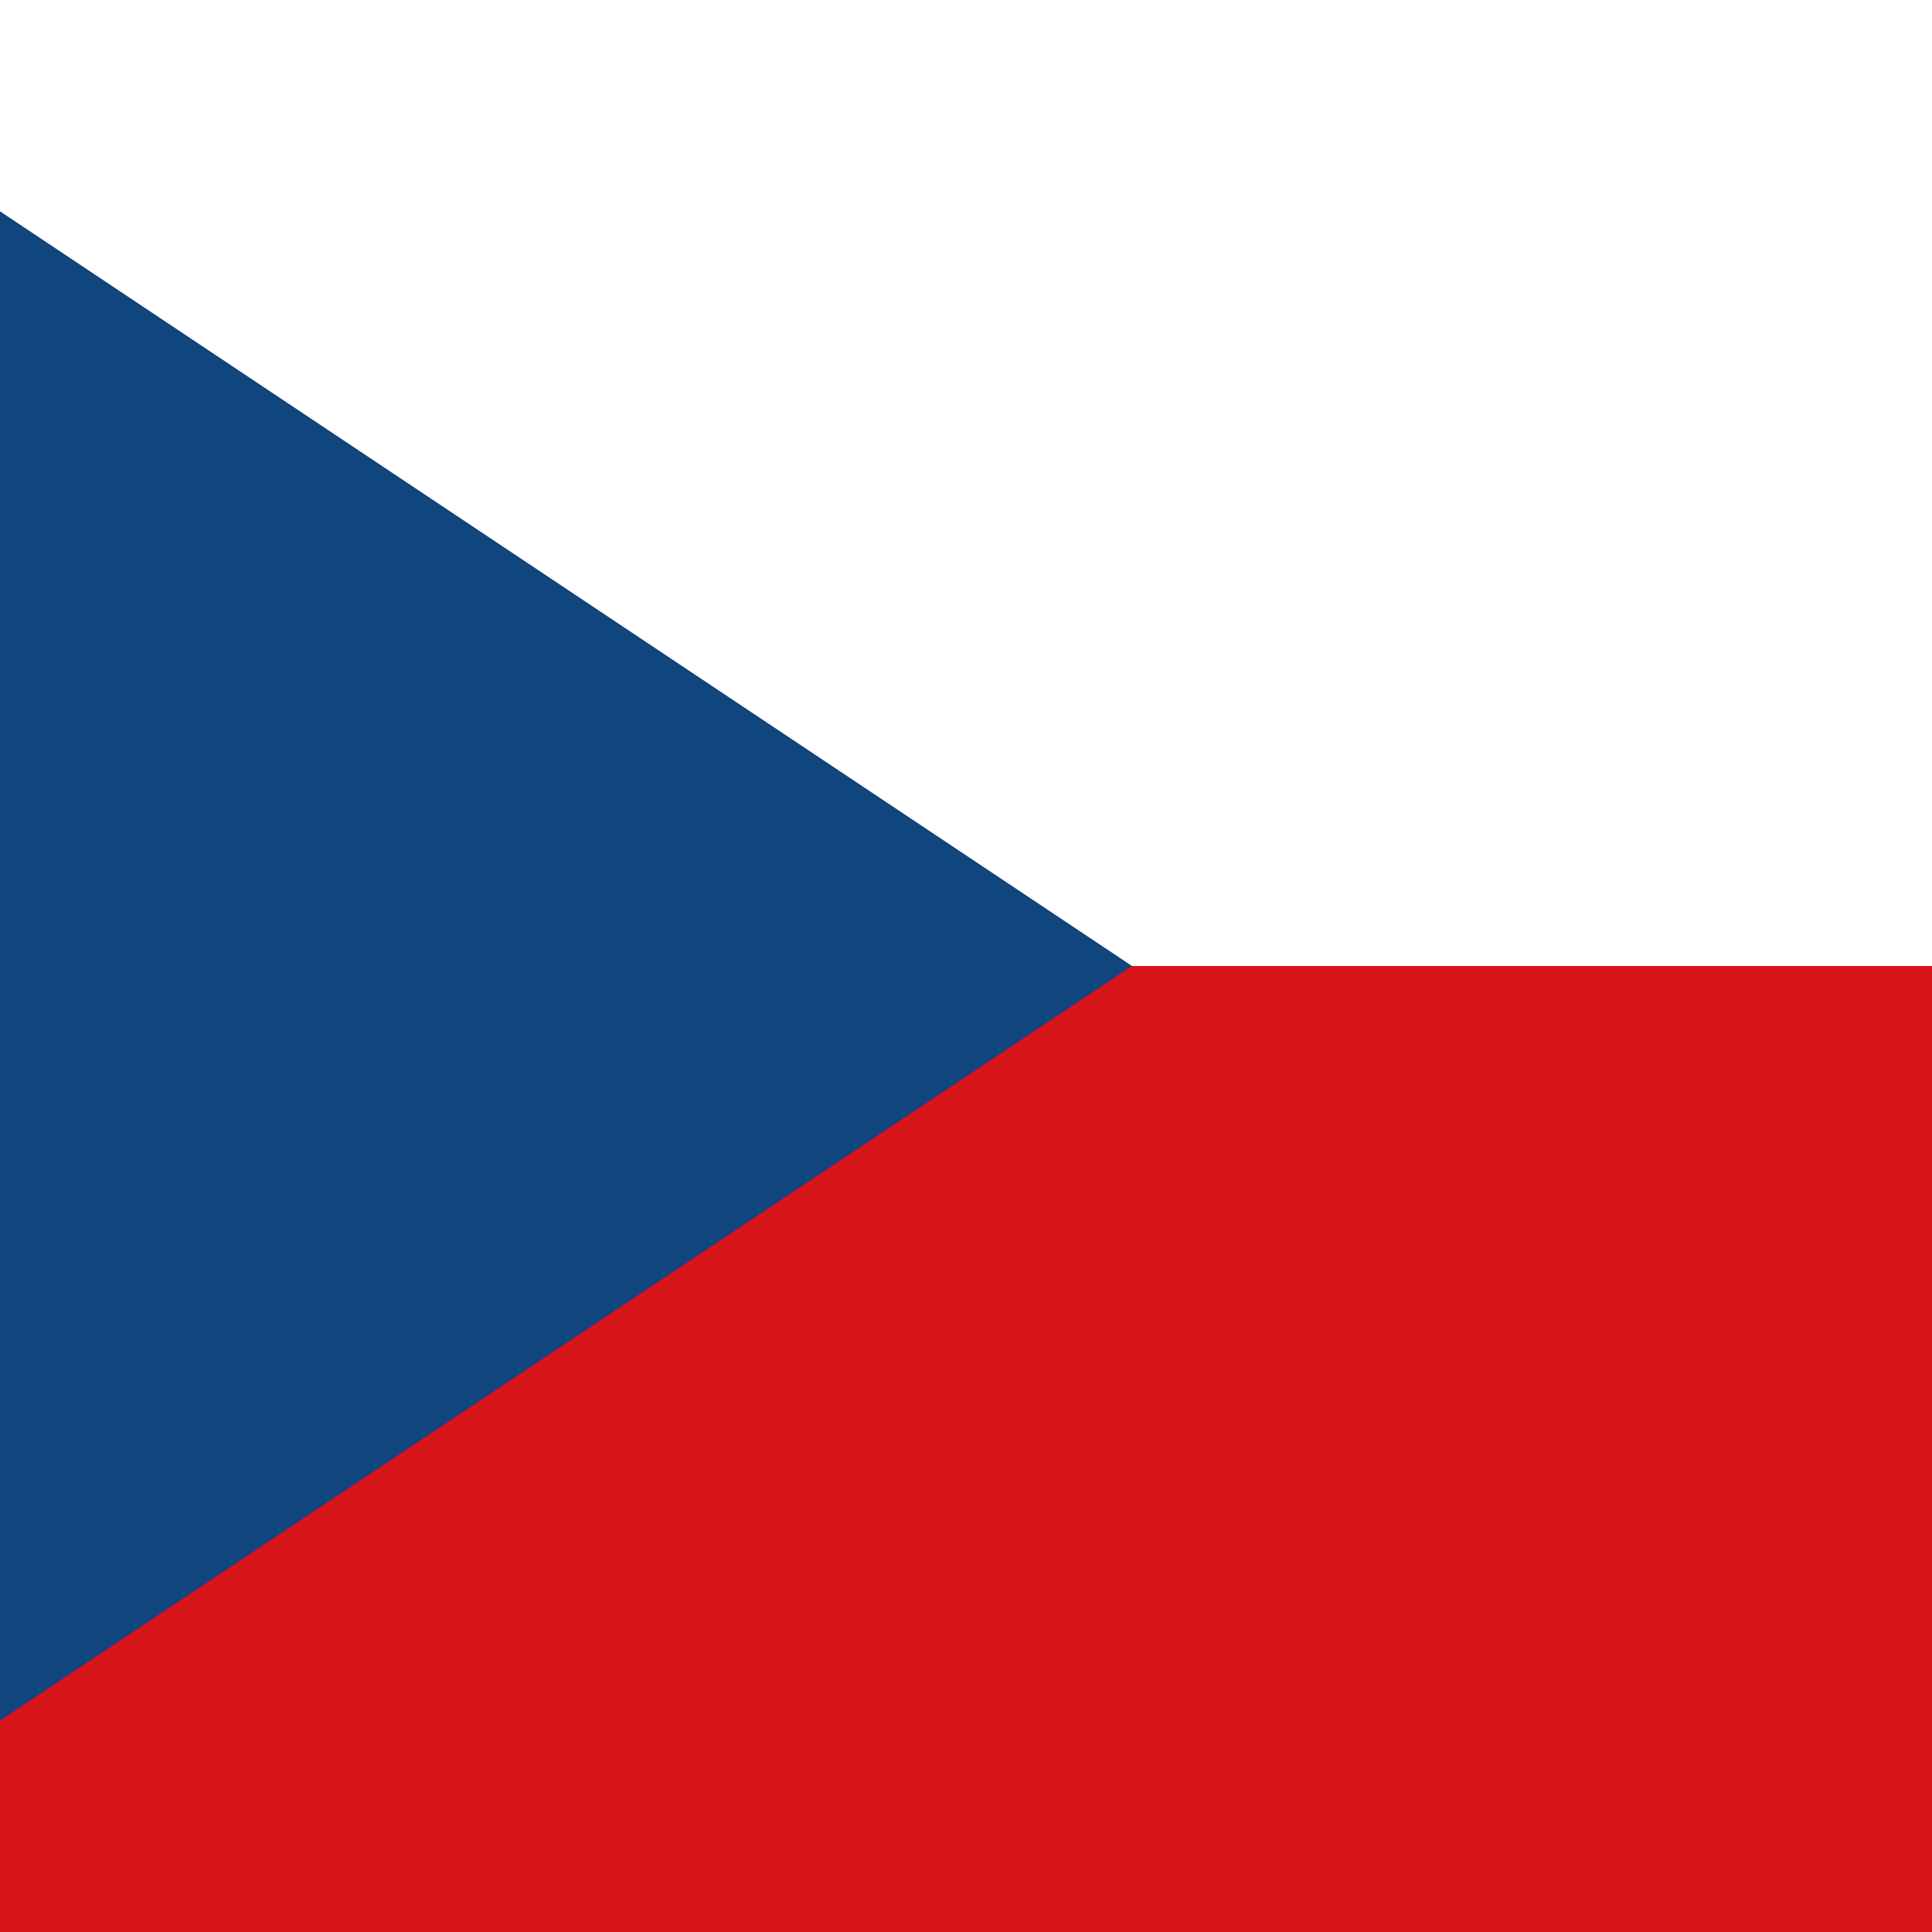
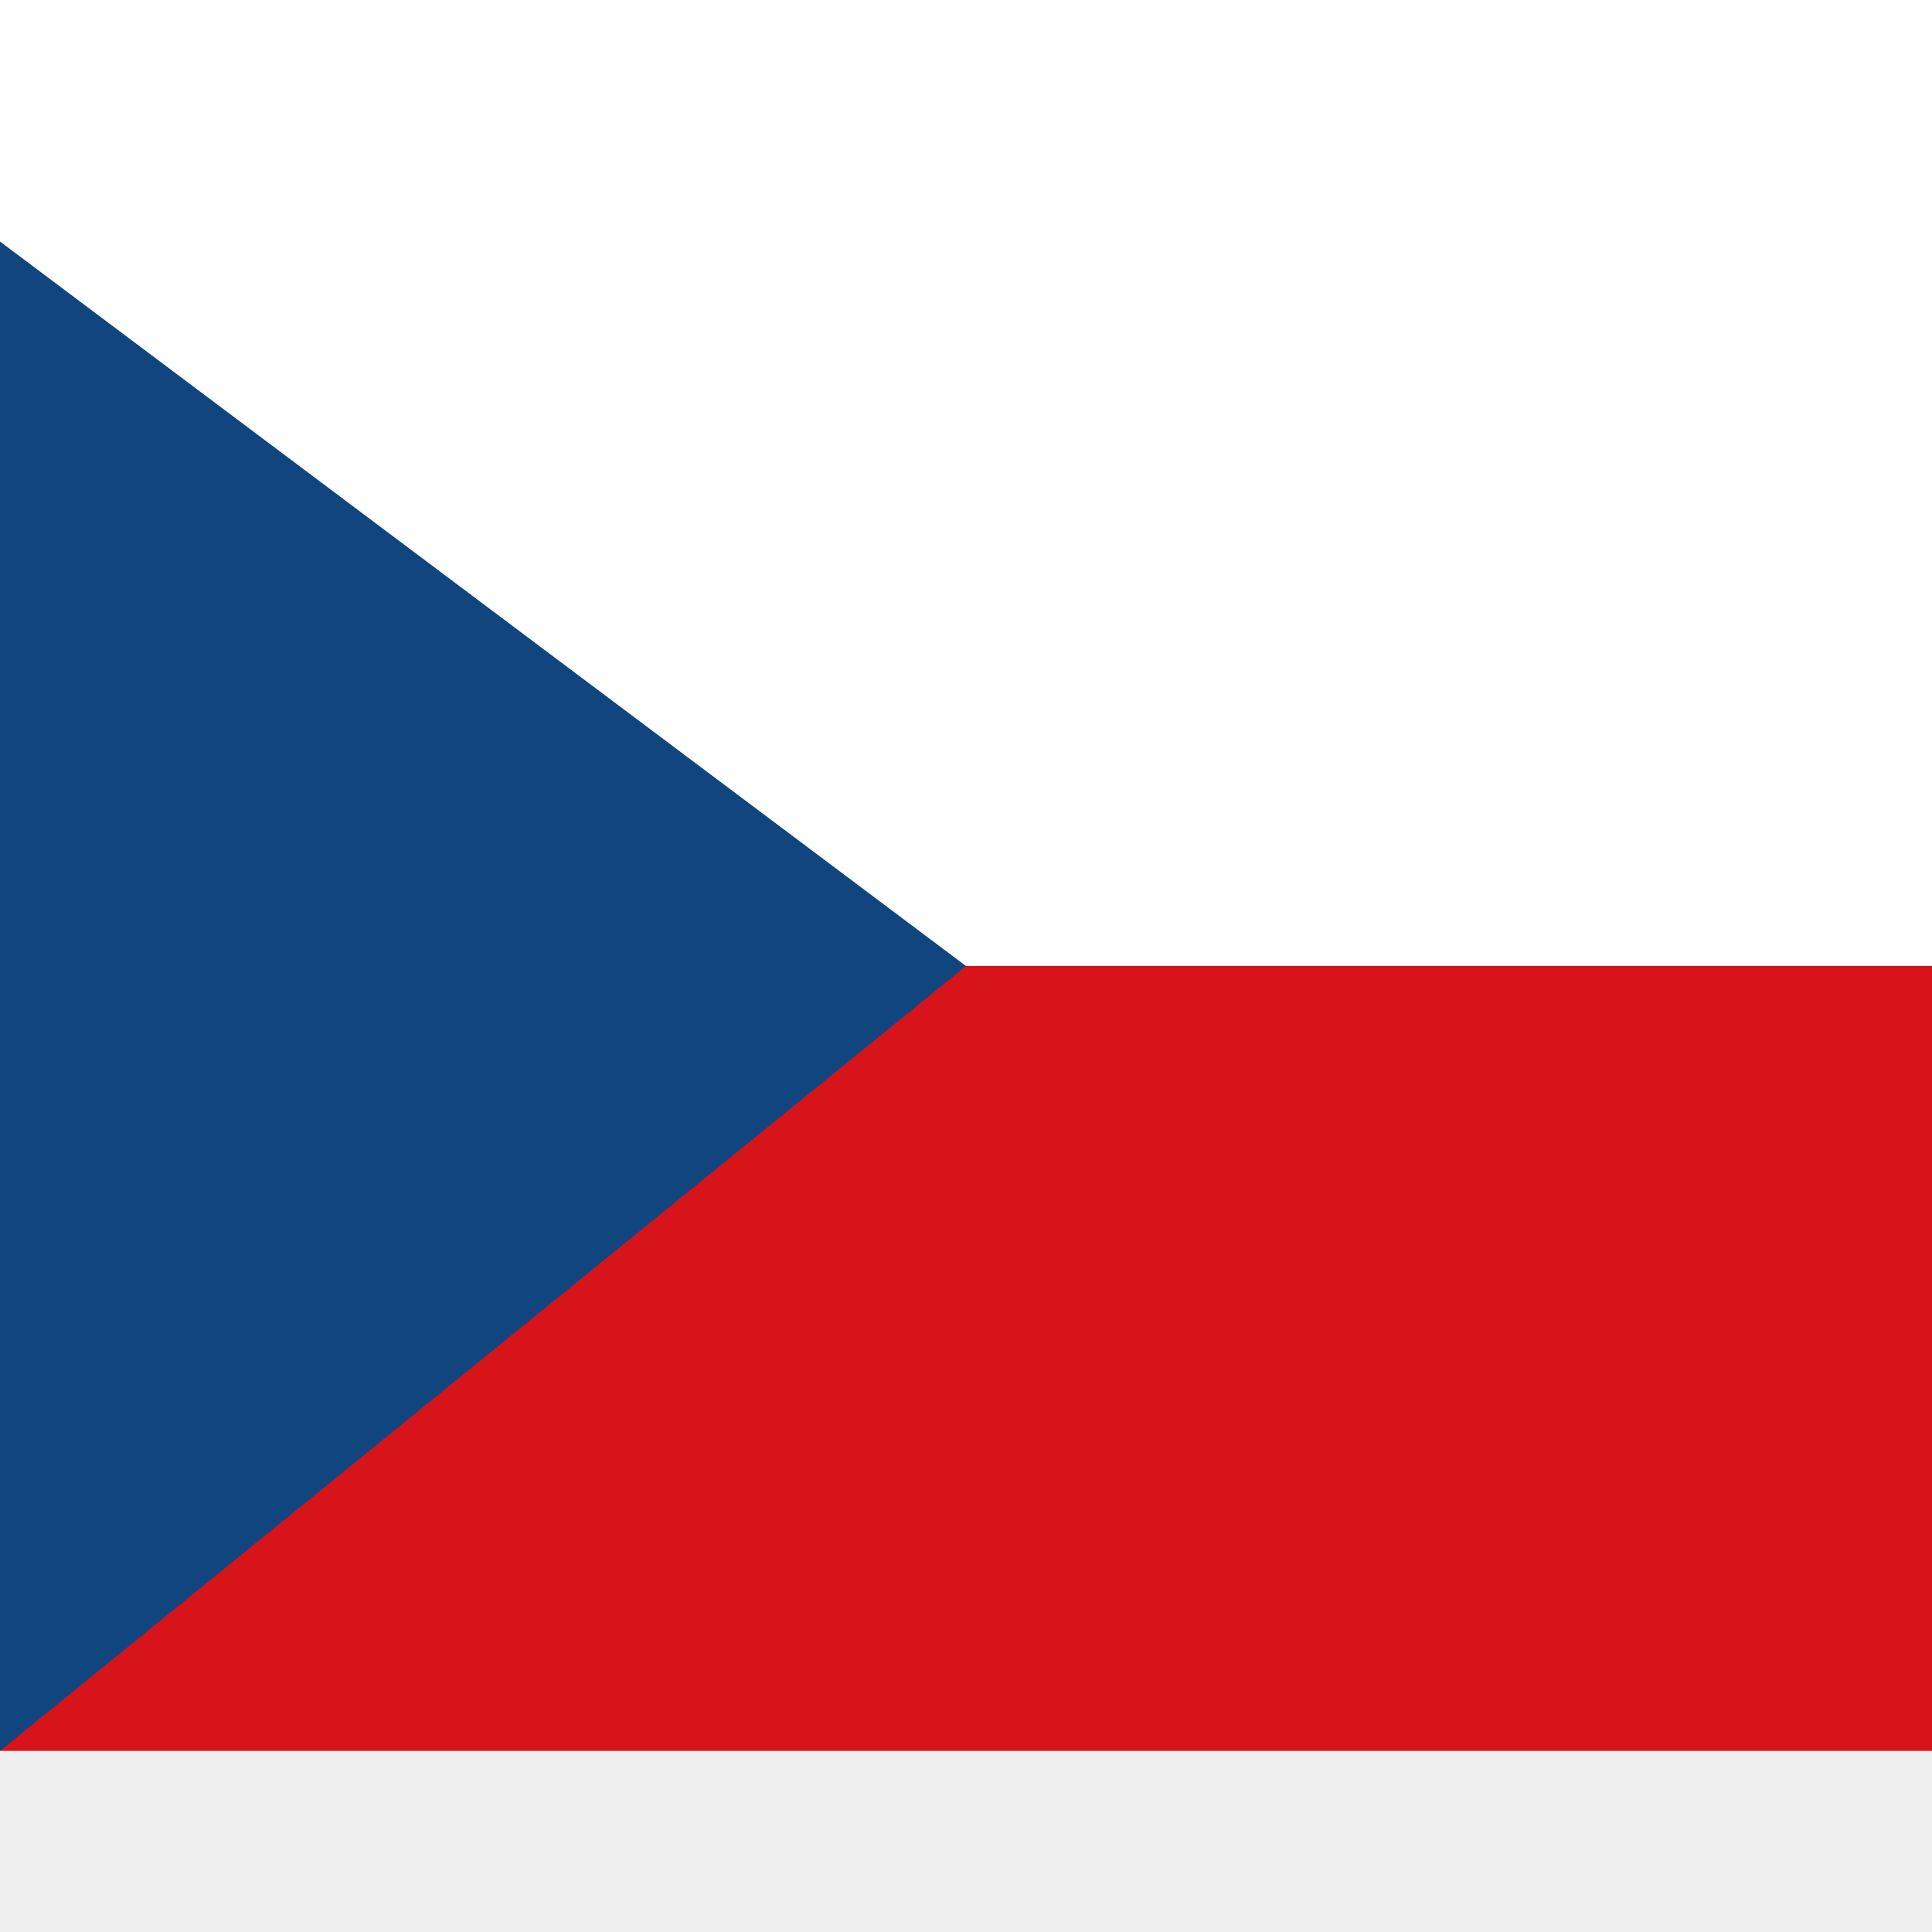
<svg xmlns="http://www.w3.org/2000/svg" id="flag-icons-cz" viewBox="0 0 512 512">
  <path fill="#fff" d="M0 0h512v256H0z" />
-   <path fill="#d7141a" d="M0 256h512v256H0z" />
-   <path fill="#11457e" d="M300 256 0 56v400z" />
+   <path fill="#d7141a" d="M0 256h512v208H0z" />
+   <path fill="#11457e" d="M256 256 0 64v400z" />
</svg>
